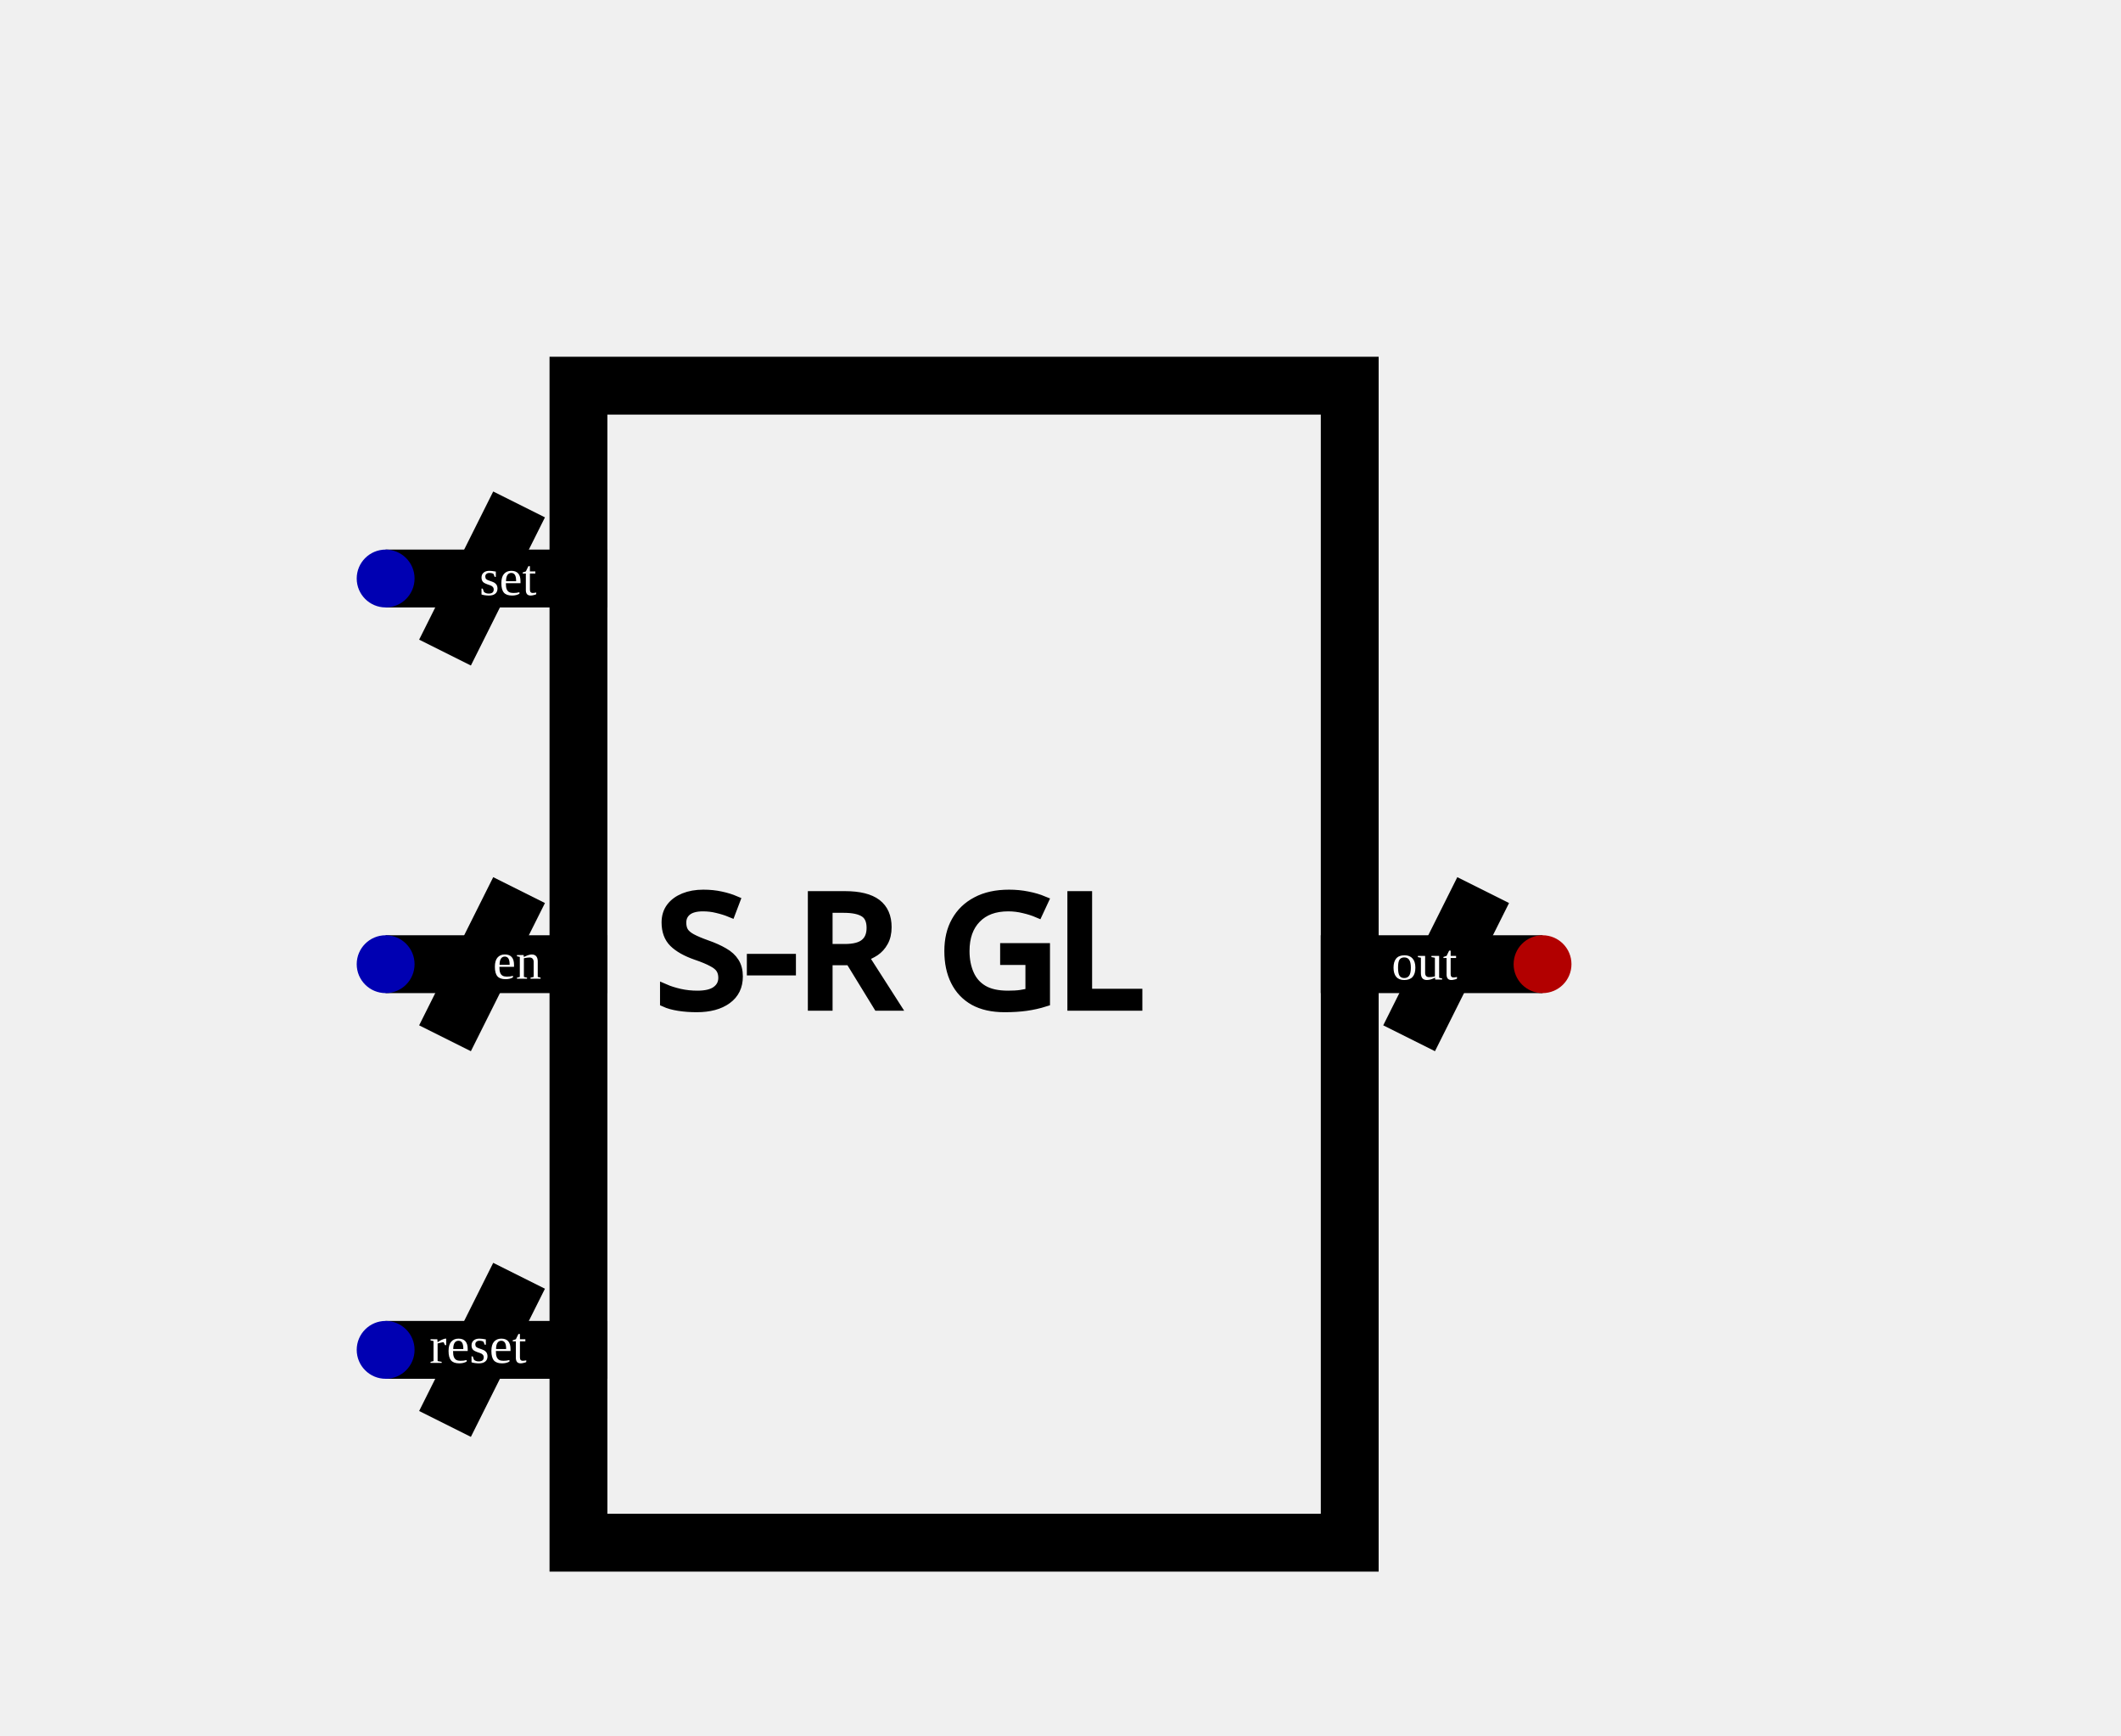
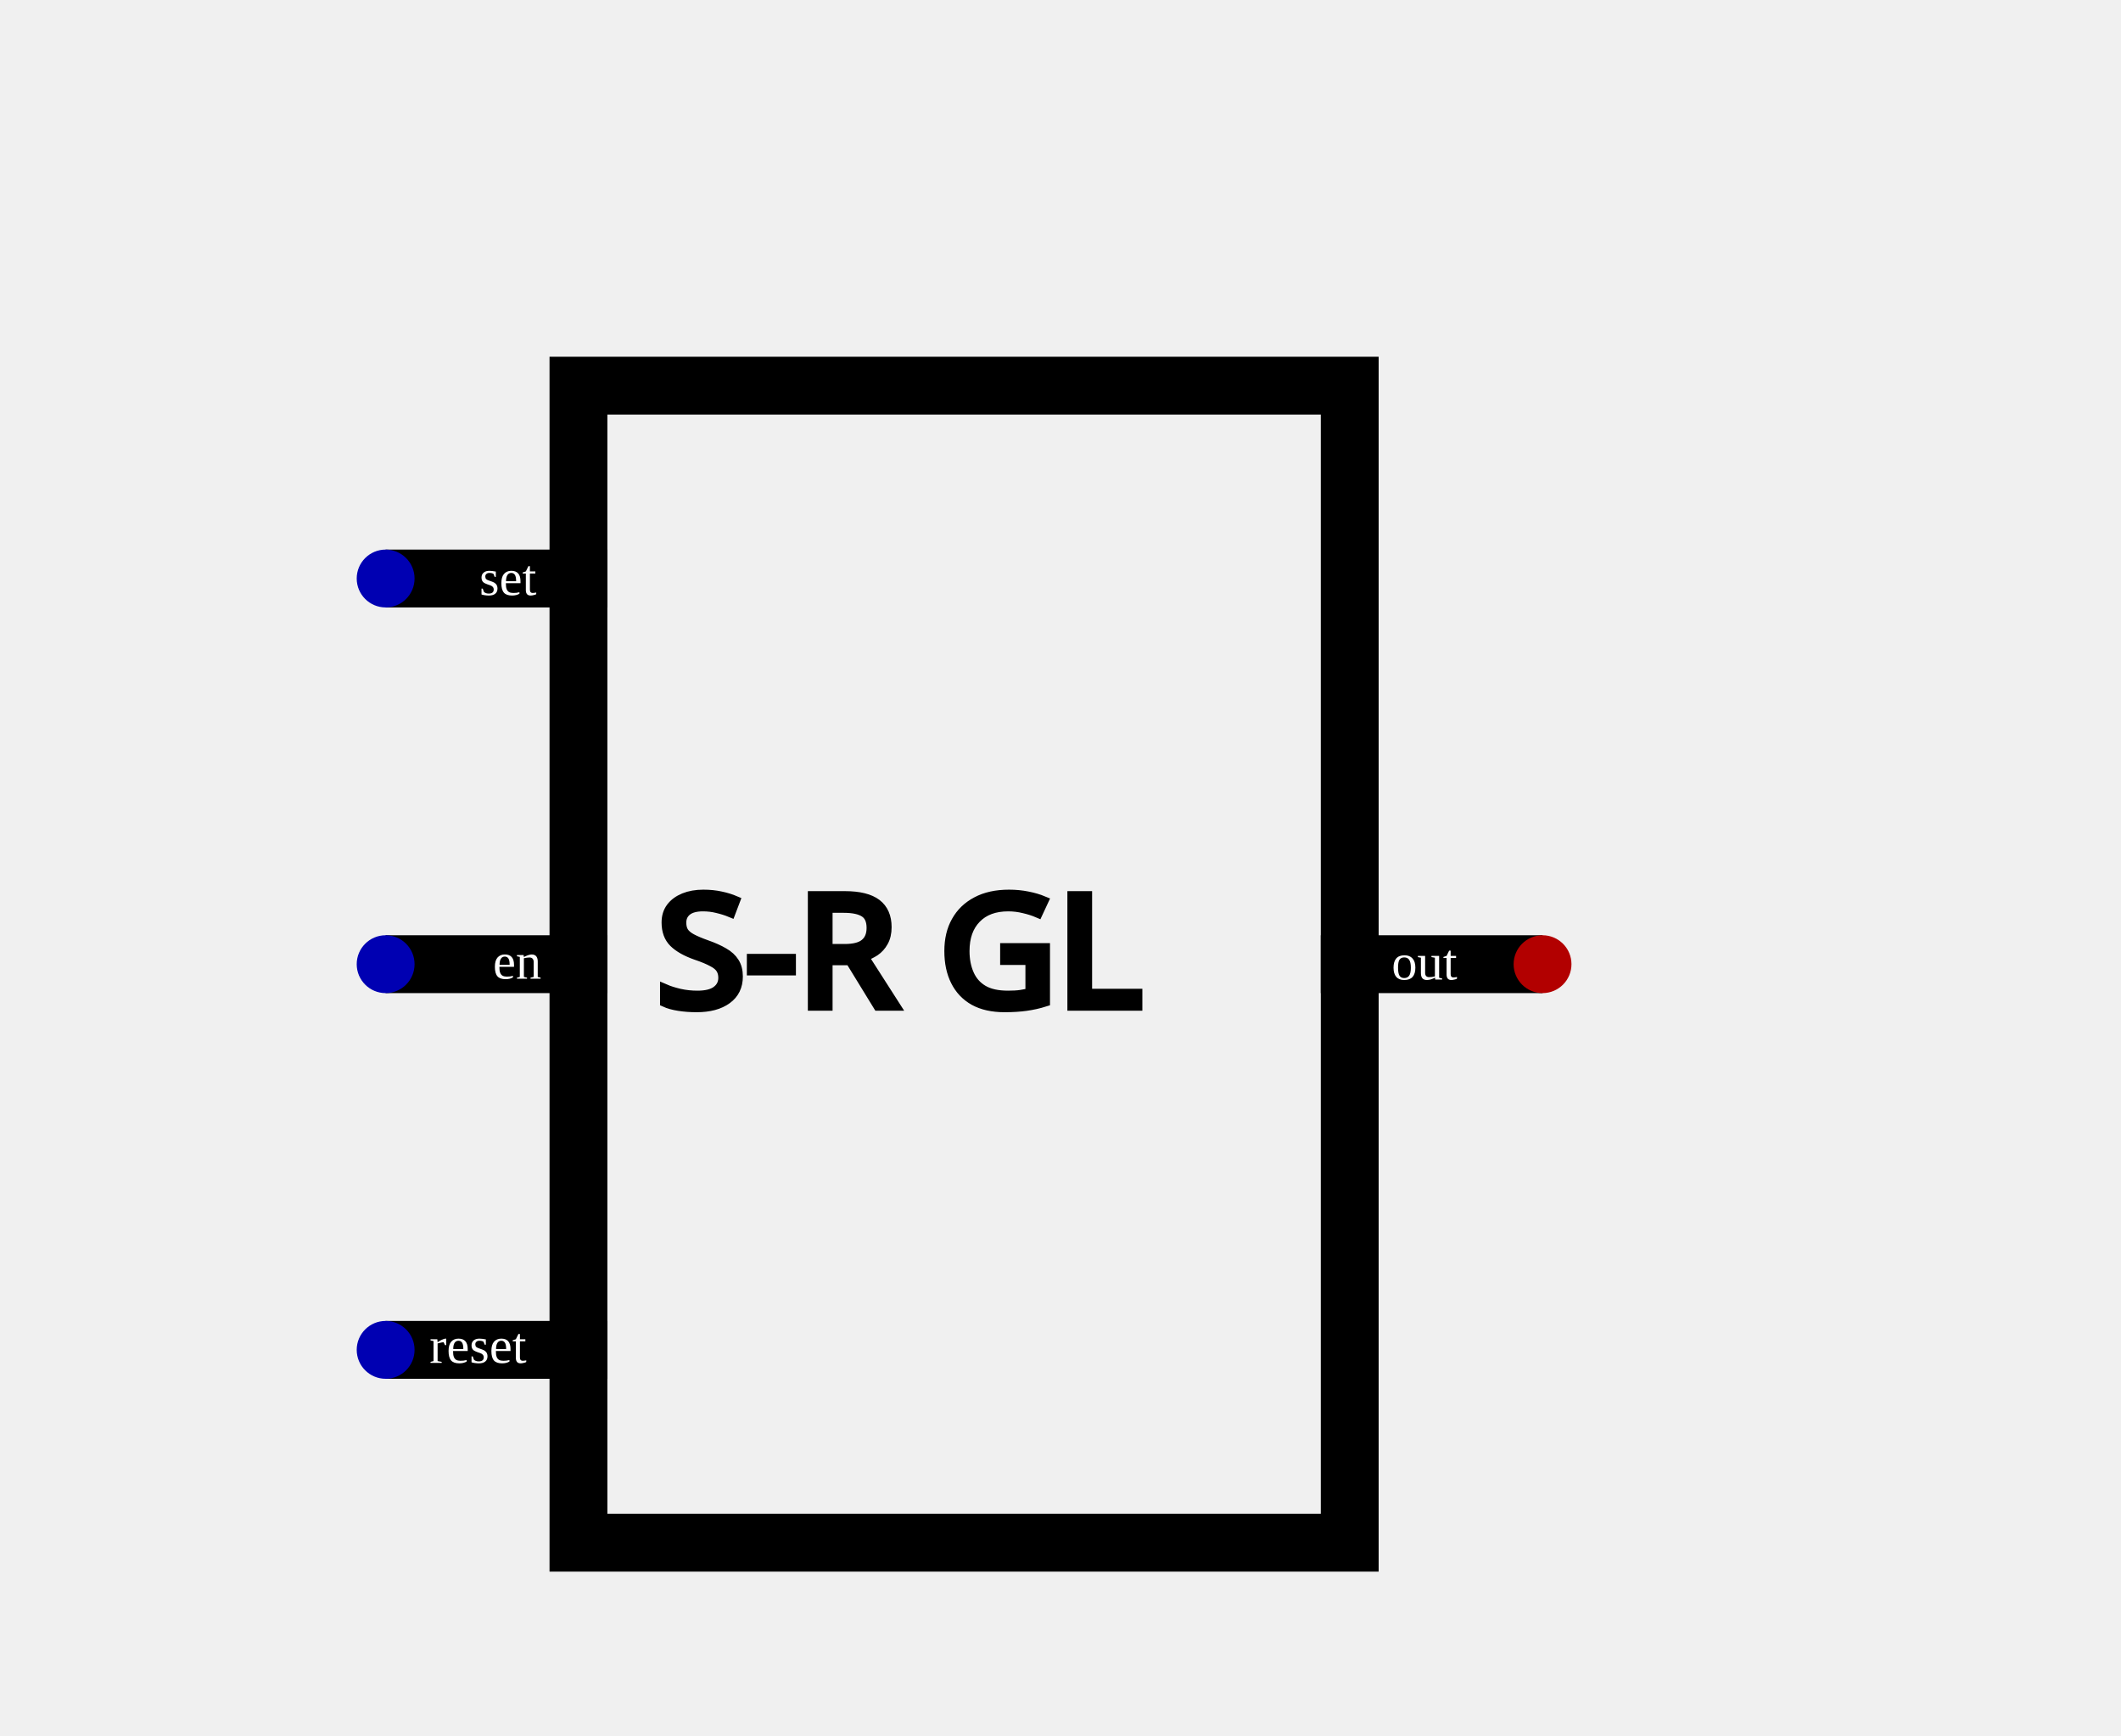
<svg xmlns="http://www.w3.org/2000/svg" viewBox="-80 -80 220 180" version="1.1" id="svg3">
  <defs id="defs3" />
  <g id="g1" transform="translate(-20)">
    <path style="fill:none;stroke:#000000;stroke-width:6;stroke-linecap:square" d="M -17,-20 H 0" id="path4" />
-     <path style="fill:none;stroke:#000000;stroke-width:6;stroke-linecap:square" d="m -7.5,-25 -5,10" id="path10" />
    <circle fill="#0000b2" id="pin:set" cx="-20" cy="-20" r="3" />
    <text fill="#808080" font-size="18px" x="-10.272" y="-18.284" id="text1" style="font-size:5.333px;fill:#ffffff">set</text>
  </g>
  <g id="g2" transform="translate(-20,39.99992)">
    <path style="fill:none;stroke:#000000;stroke-width:6;stroke-linecap:square" d="M -17,20 H 0" id="path11" />
-     <path style="fill:none;stroke:#000000;stroke-width:6;stroke-linecap:square" d="m -7.5,15 -5,10" id="path12" />
    <circle fill="#0000b2" id="pin:reset" cx="-20" cy="20" r="3" />
    <text fill="#808080" font-size="18px" x="-15.453" y="21.351" id="text2" style="font-size:5.333px;fill:#ffffff">reset</text>
  </g>
  <g id="g6" transform="translate(-20,-7.8e-5)">
    <path style="fill:none;stroke:#000000;stroke-width:6;stroke-linecap:square" d="M -17,20 H 0" id="path5" />
-     <path style="fill:none;stroke:#000000;stroke-width:6;stroke-linecap:square" d="m -7.5,15 -5,10" id="path6" />
    <circle fill="#0000b2" id="pin:en" cx="-20" cy="20" r="3" />
    <text fill="#808080" font-size="18px" x="-8.872" y="21.508" id="text6" style="font-size:5.333px;fill:#ffffff">en</text>
  </g>
  <g id="g3" transform="translate(0,19.99992)">
    <path style="fill:none;stroke:#000000;stroke-width:6;stroke-linecap:square" d="M 77,0 H 60" id="path13" />
-     <path style="fill:none;stroke:#000000;stroke-width:6;stroke-linecap:square" d="m 72.5,-5 -5,10" id="path14" />
    <circle fill="#b20000" id="pin:out" cx="80" cy="0" r="3" />
    <text fill="#808080" font-size="18px" text-anchor="end" x="71.155" y="1.593" id="text3" style="font-size:5.333px;fill:#ffffff">out</text>
  </g>
  <path style="fill:none;stroke:#000000;stroke-width:6;stroke-linecap:square" d="M -20,-40 H 60 V 80 h -80 z" id="path3" />
  <text xml:space="preserve" style="font-style:normal;font-variant:normal;font-weight:normal;font-stretch:normal;font-size:16.342px;line-height:0.1;font-family:sans-serif;-inkscape-font-specification:sans-serif;text-align:center;writing-mode:lr-tb;direction:ltr;text-anchor:middle;fill:#000000;fill-opacity:1;stroke:#000000;stroke-width:1.021;stroke-linecap:square;stroke-dasharray:none" x="19.333" y="24.895" id="text5" transform="scale(1.023245,0.9772834)">
    <tspan id="tspan5" x="19.333" y="24.895" style="stroke-width:1.021">S-R GL</tspan>
  </text>
</svg>
